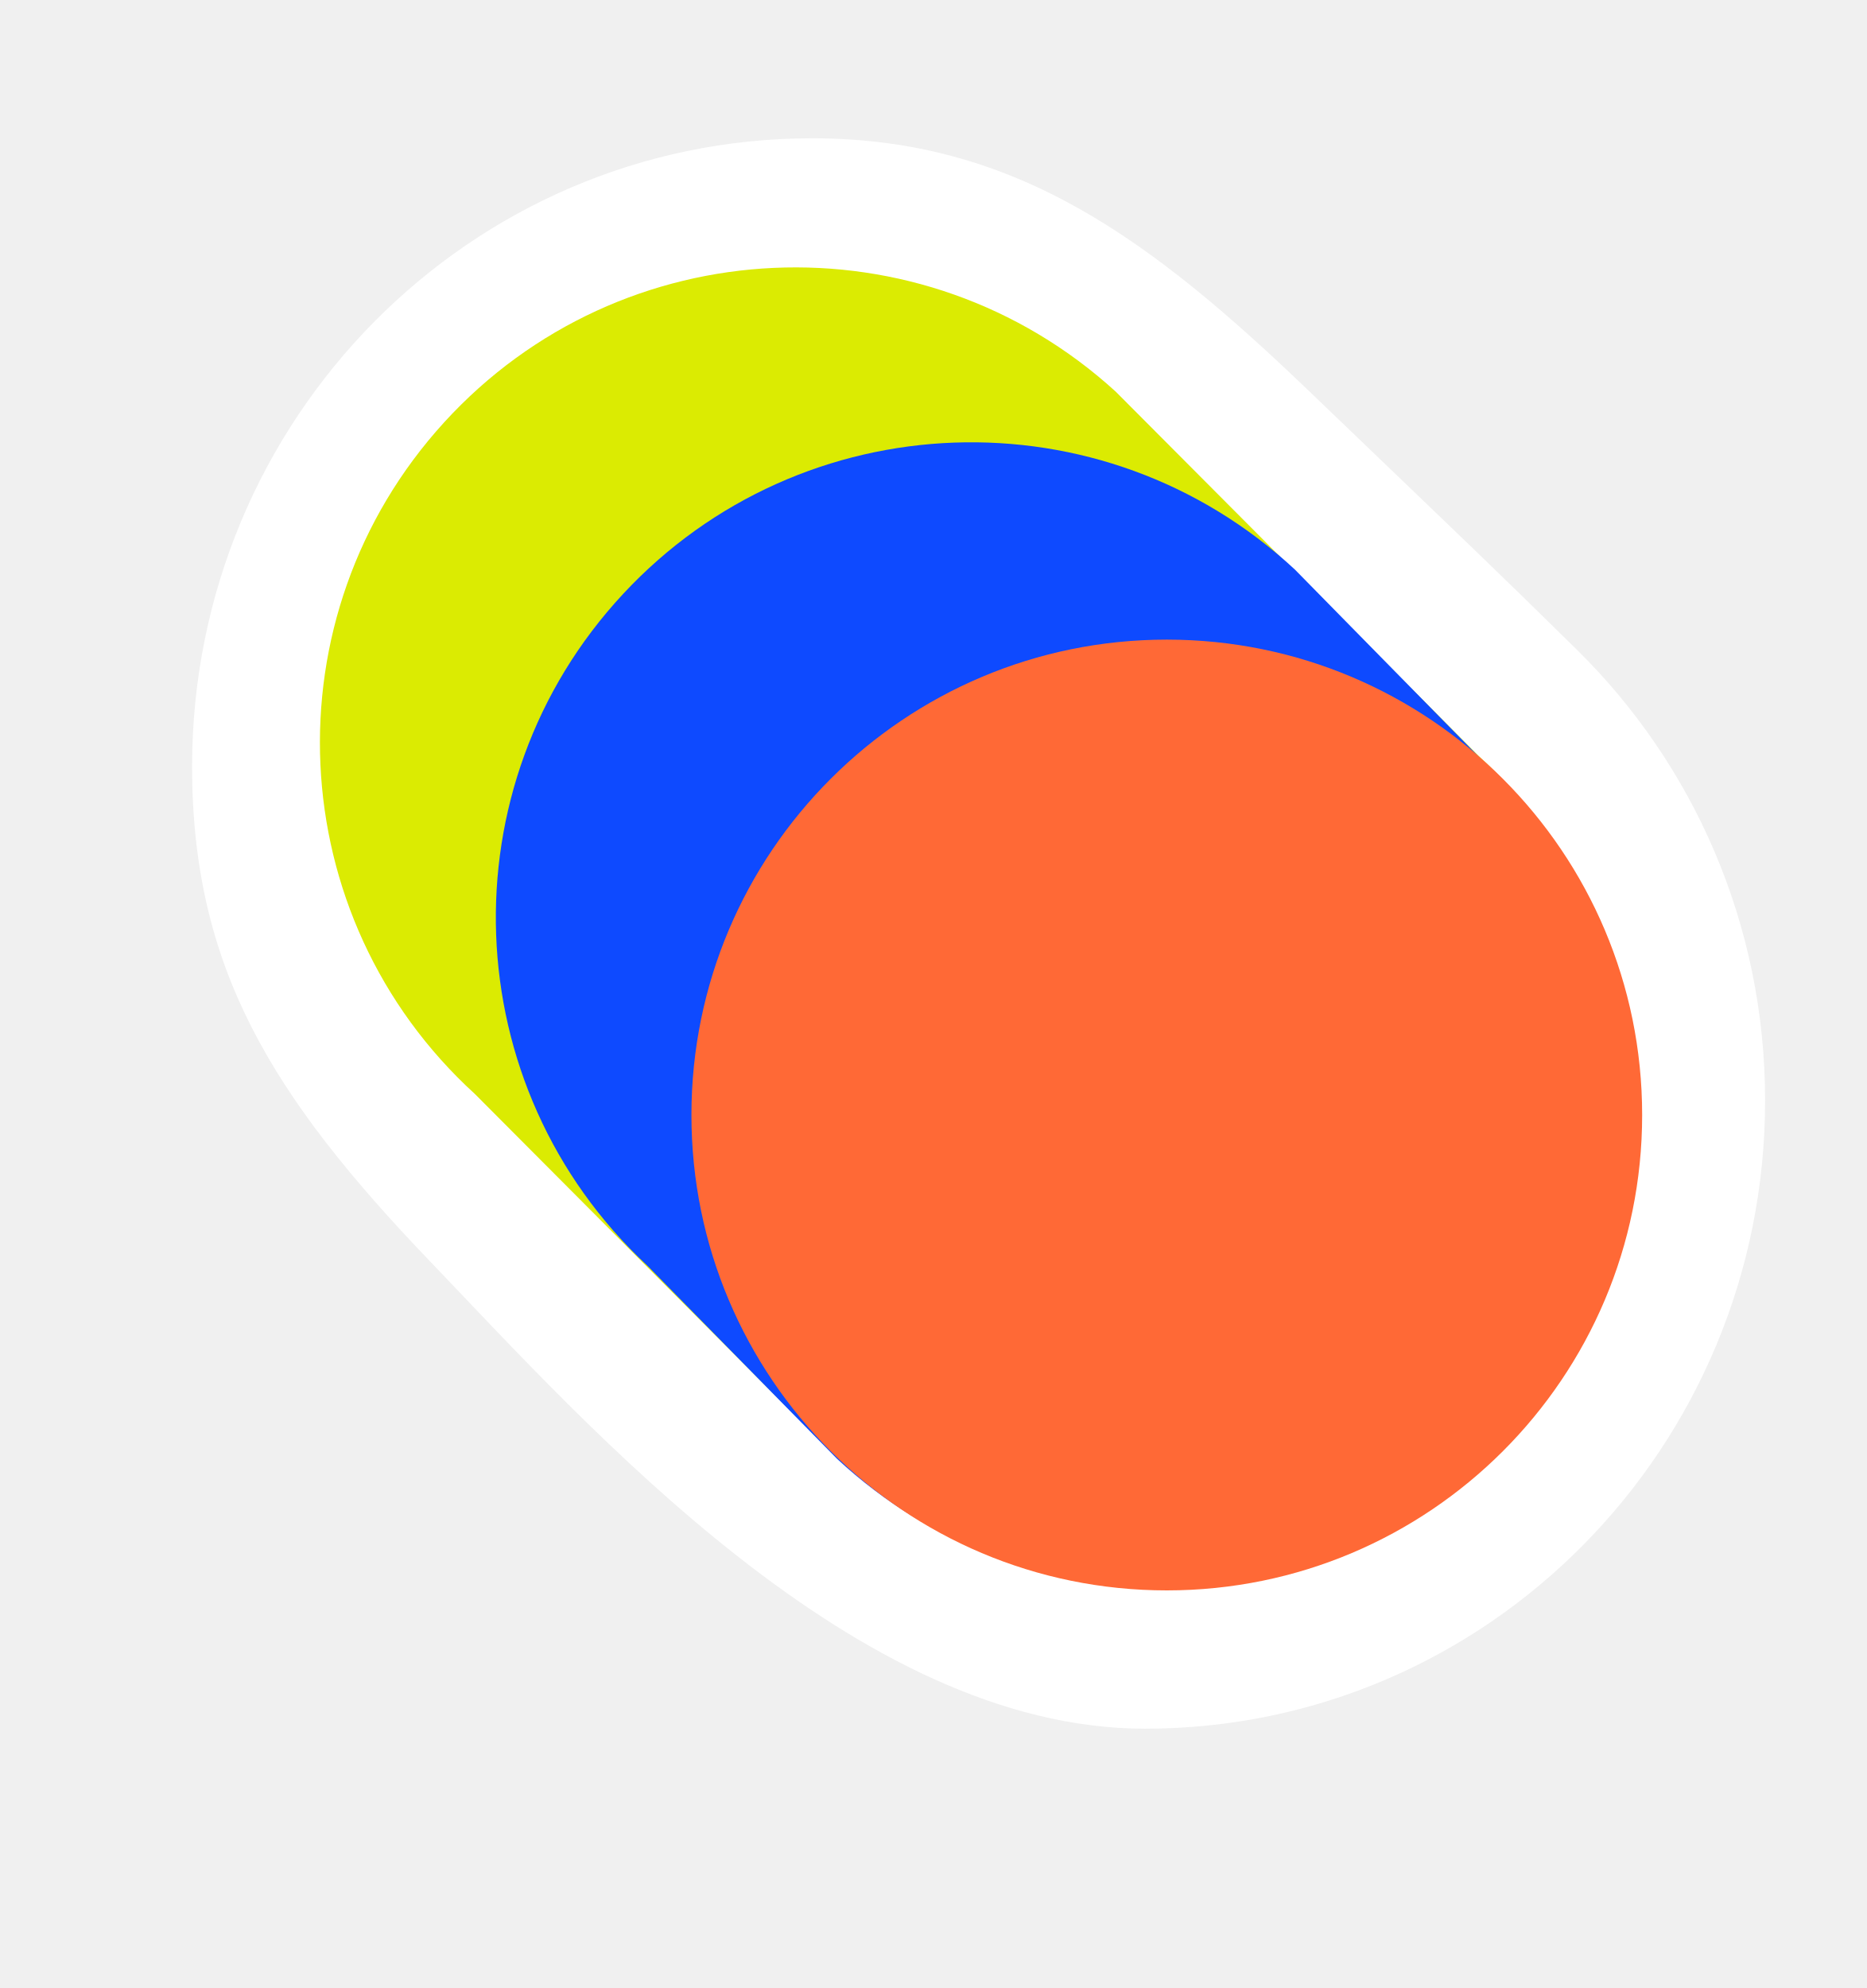
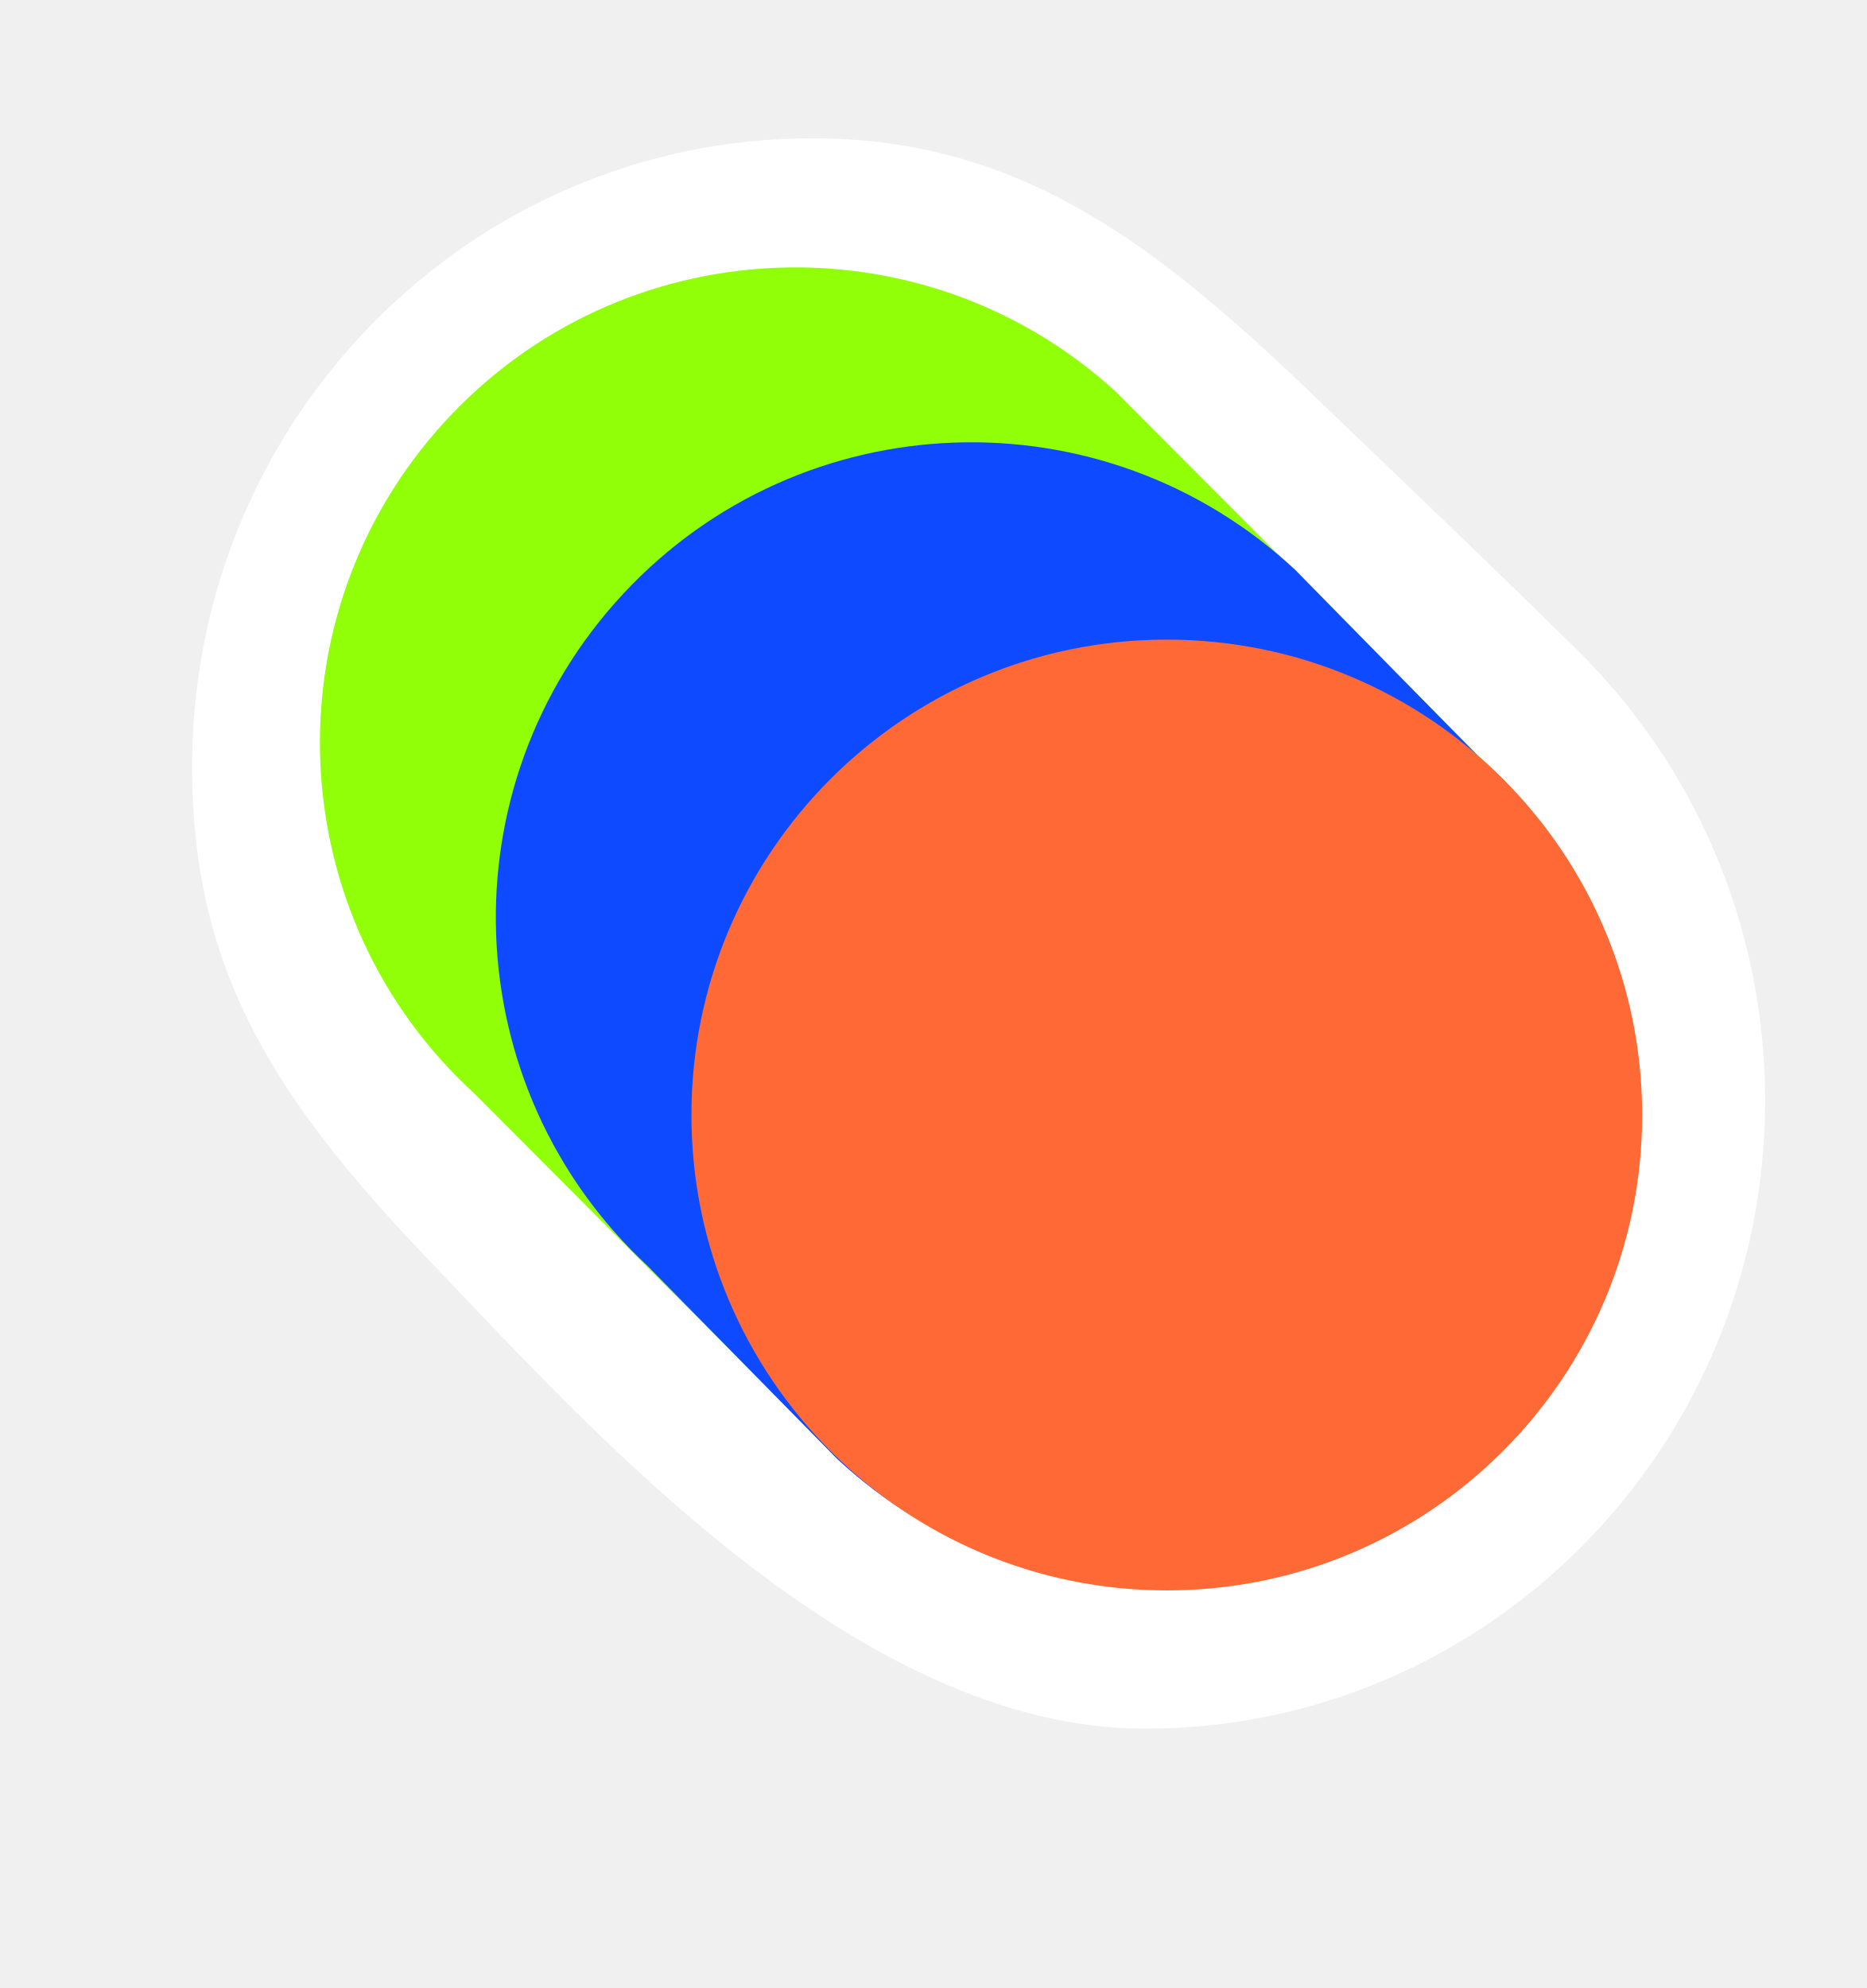
<svg xmlns="http://www.w3.org/2000/svg" width="108" height="115" viewBox="0 0 108 115" fill="none">
  <path d="M46.983 8C58.777 8 66.619 13.879 75.779 22.67C84.939 31.46 86.335 32.771 91.238 37.599C97.945 44.202 102.113 53.437 102.113 63.66C102.113 83.73 86.053 100 66.242 100C49.508 100 34.04 82.52 24.867 72.953C15.695 63.385 11.113 55.957 11.113 44.34C11.113 24.27 27.172 8 46.983 8Z" fill="white" />
-   <path d="M48.456 84.345C59.675 94.582 77.069 93.786 87.306 82.567C97.544 71.348 96.748 53.954 85.529 43.717L64.544 22.654C53.325 12.417 35.931 13.213 25.694 24.432C15.457 35.651 16.252 53.045 27.471 63.282L48.456 84.345Z" fill="#DBEB02" />
+   <path d="M48.456 84.345C59.675 94.582 77.069 93.786 87.306 82.567C97.544 71.348 96.748 53.954 85.529 43.717L64.544 22.654C53.325 12.417 35.931 13.213 25.694 24.432C15.457 35.651 16.252 53.045 27.471 63.282L48.456 84.345Z" fill="#90FF08" />
  <path d="M36.047 34.358C25.704 45.48 26.335 62.88 37.457 73.223L48.424 84.388C59.546 94.731 76.946 94.099 87.289 82.978C97.632 71.856 97.001 54.455 85.879 44.112L74.912 32.948C63.791 22.605 46.39 23.236 36.047 34.358Z" fill="#0E4AFF" />
  <circle cx="67.5" cy="64.5" r="27.5" fill="#FF6936" />
</svg>
